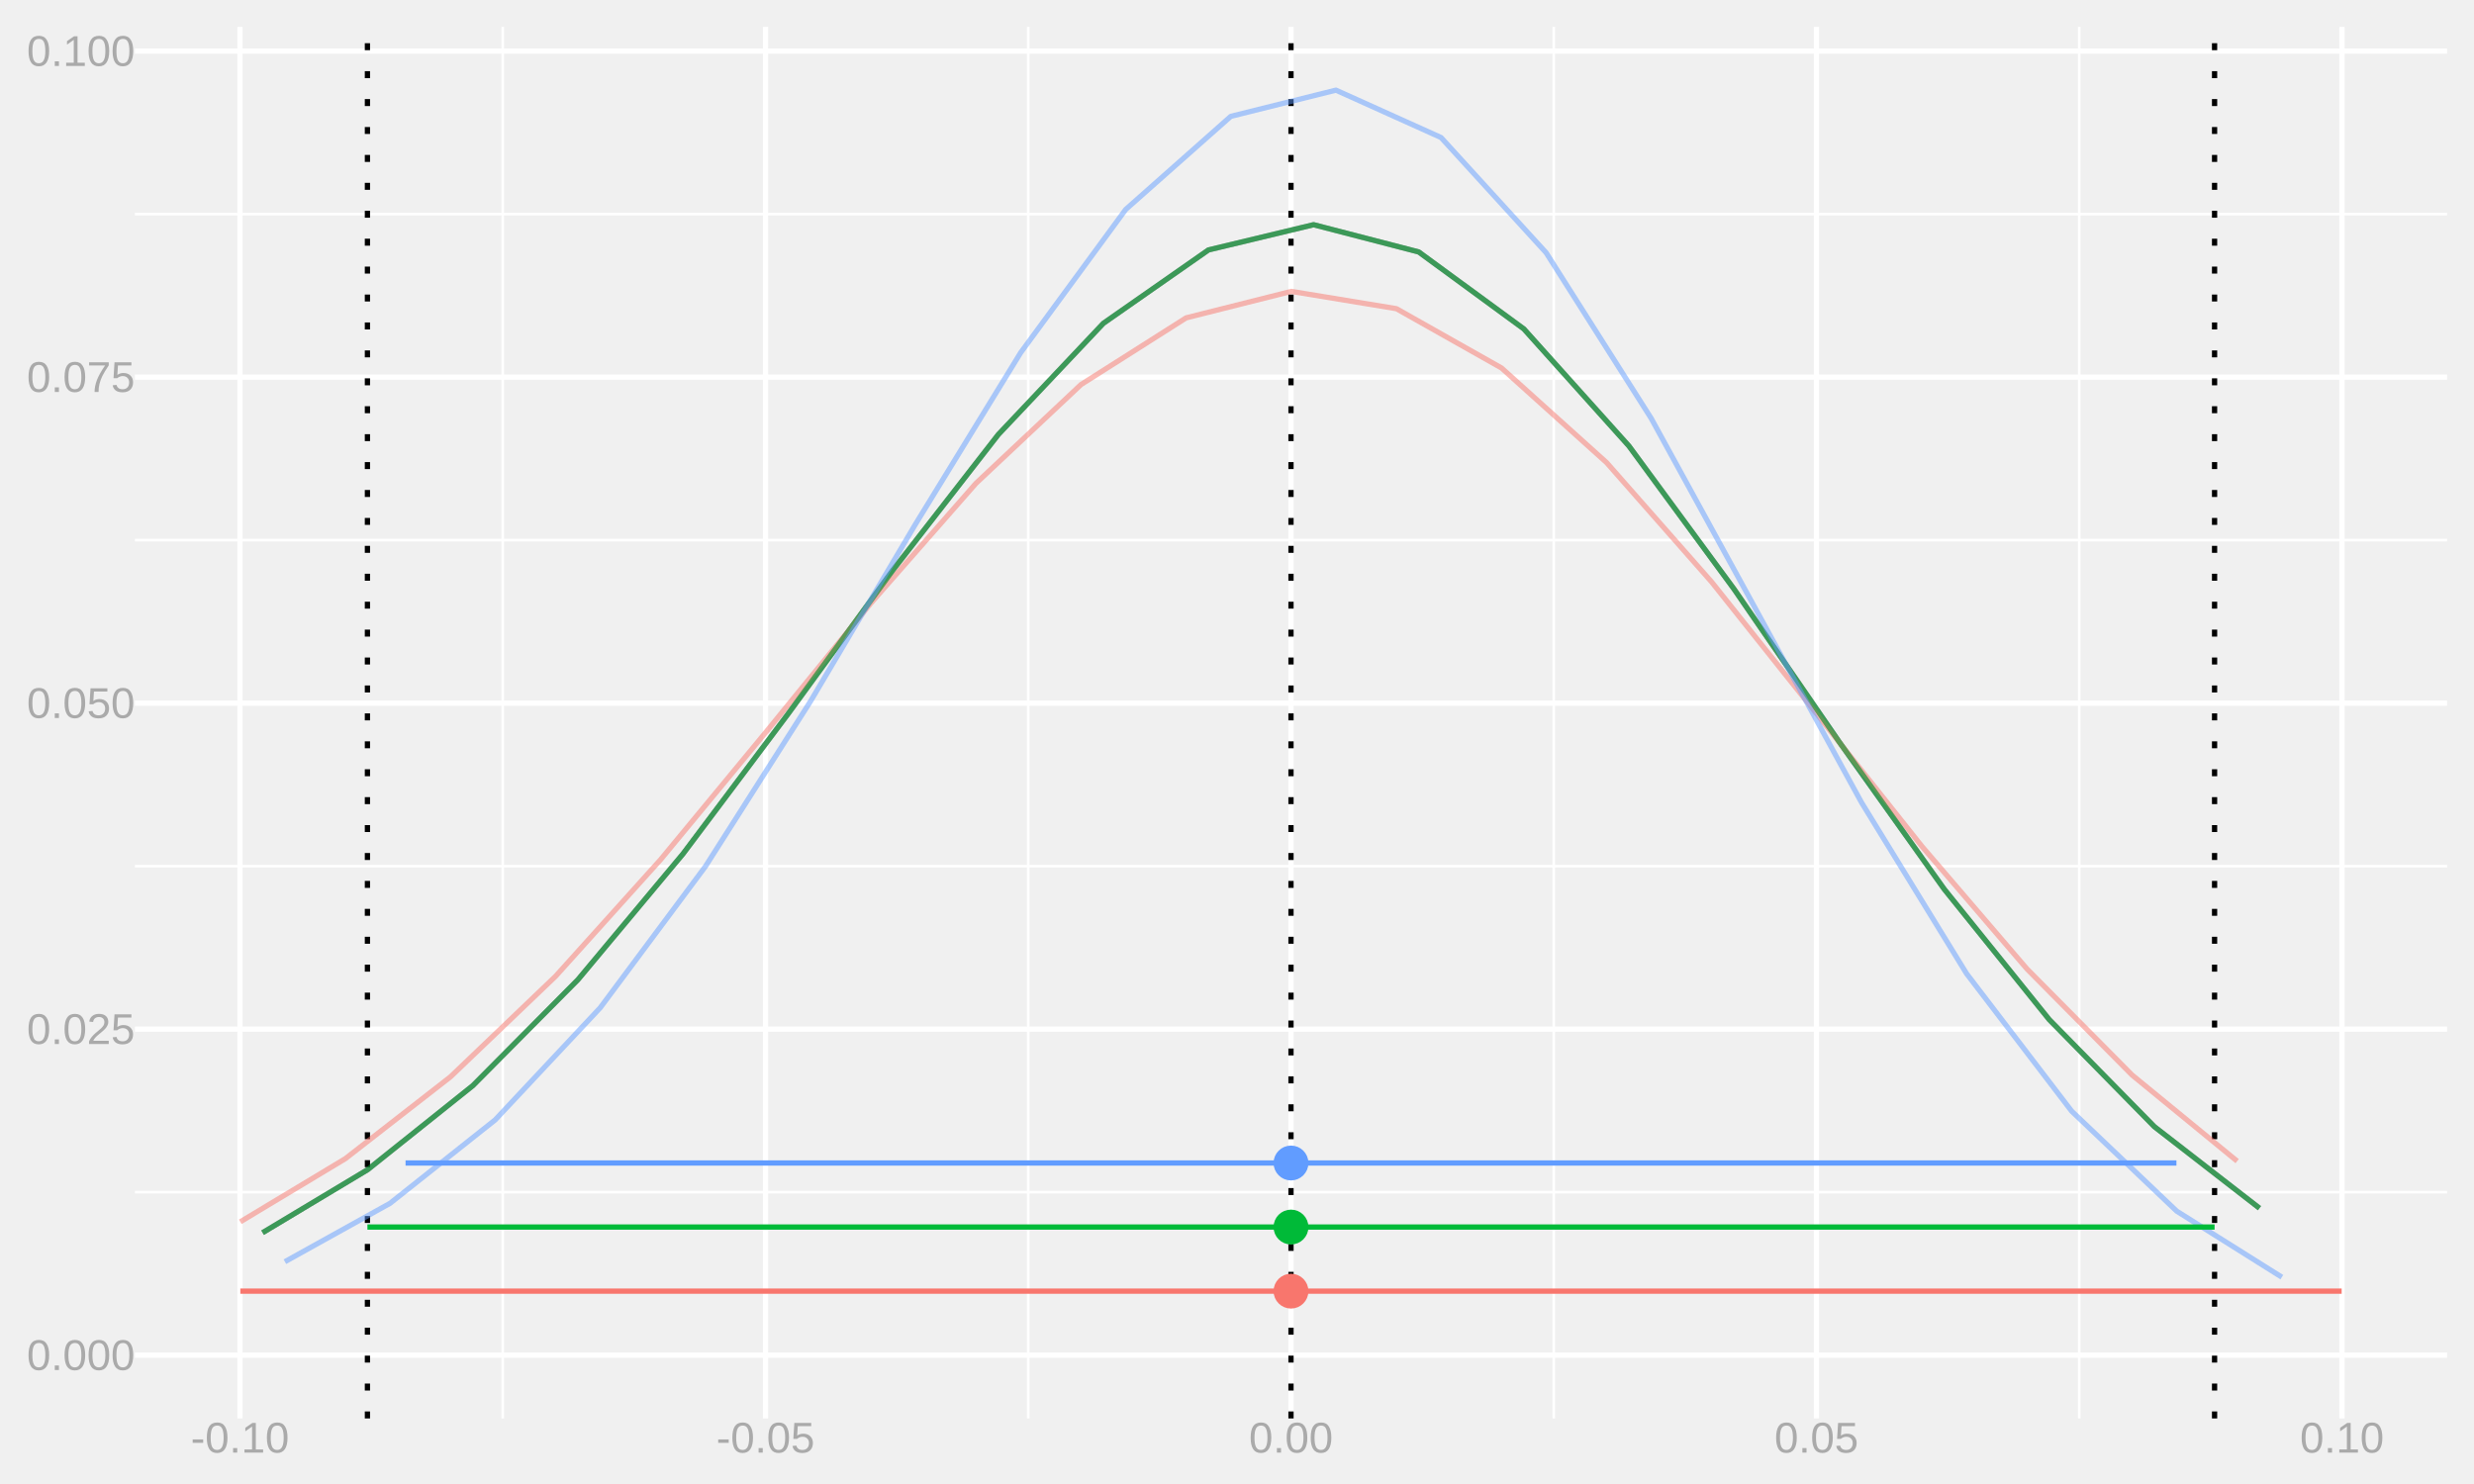
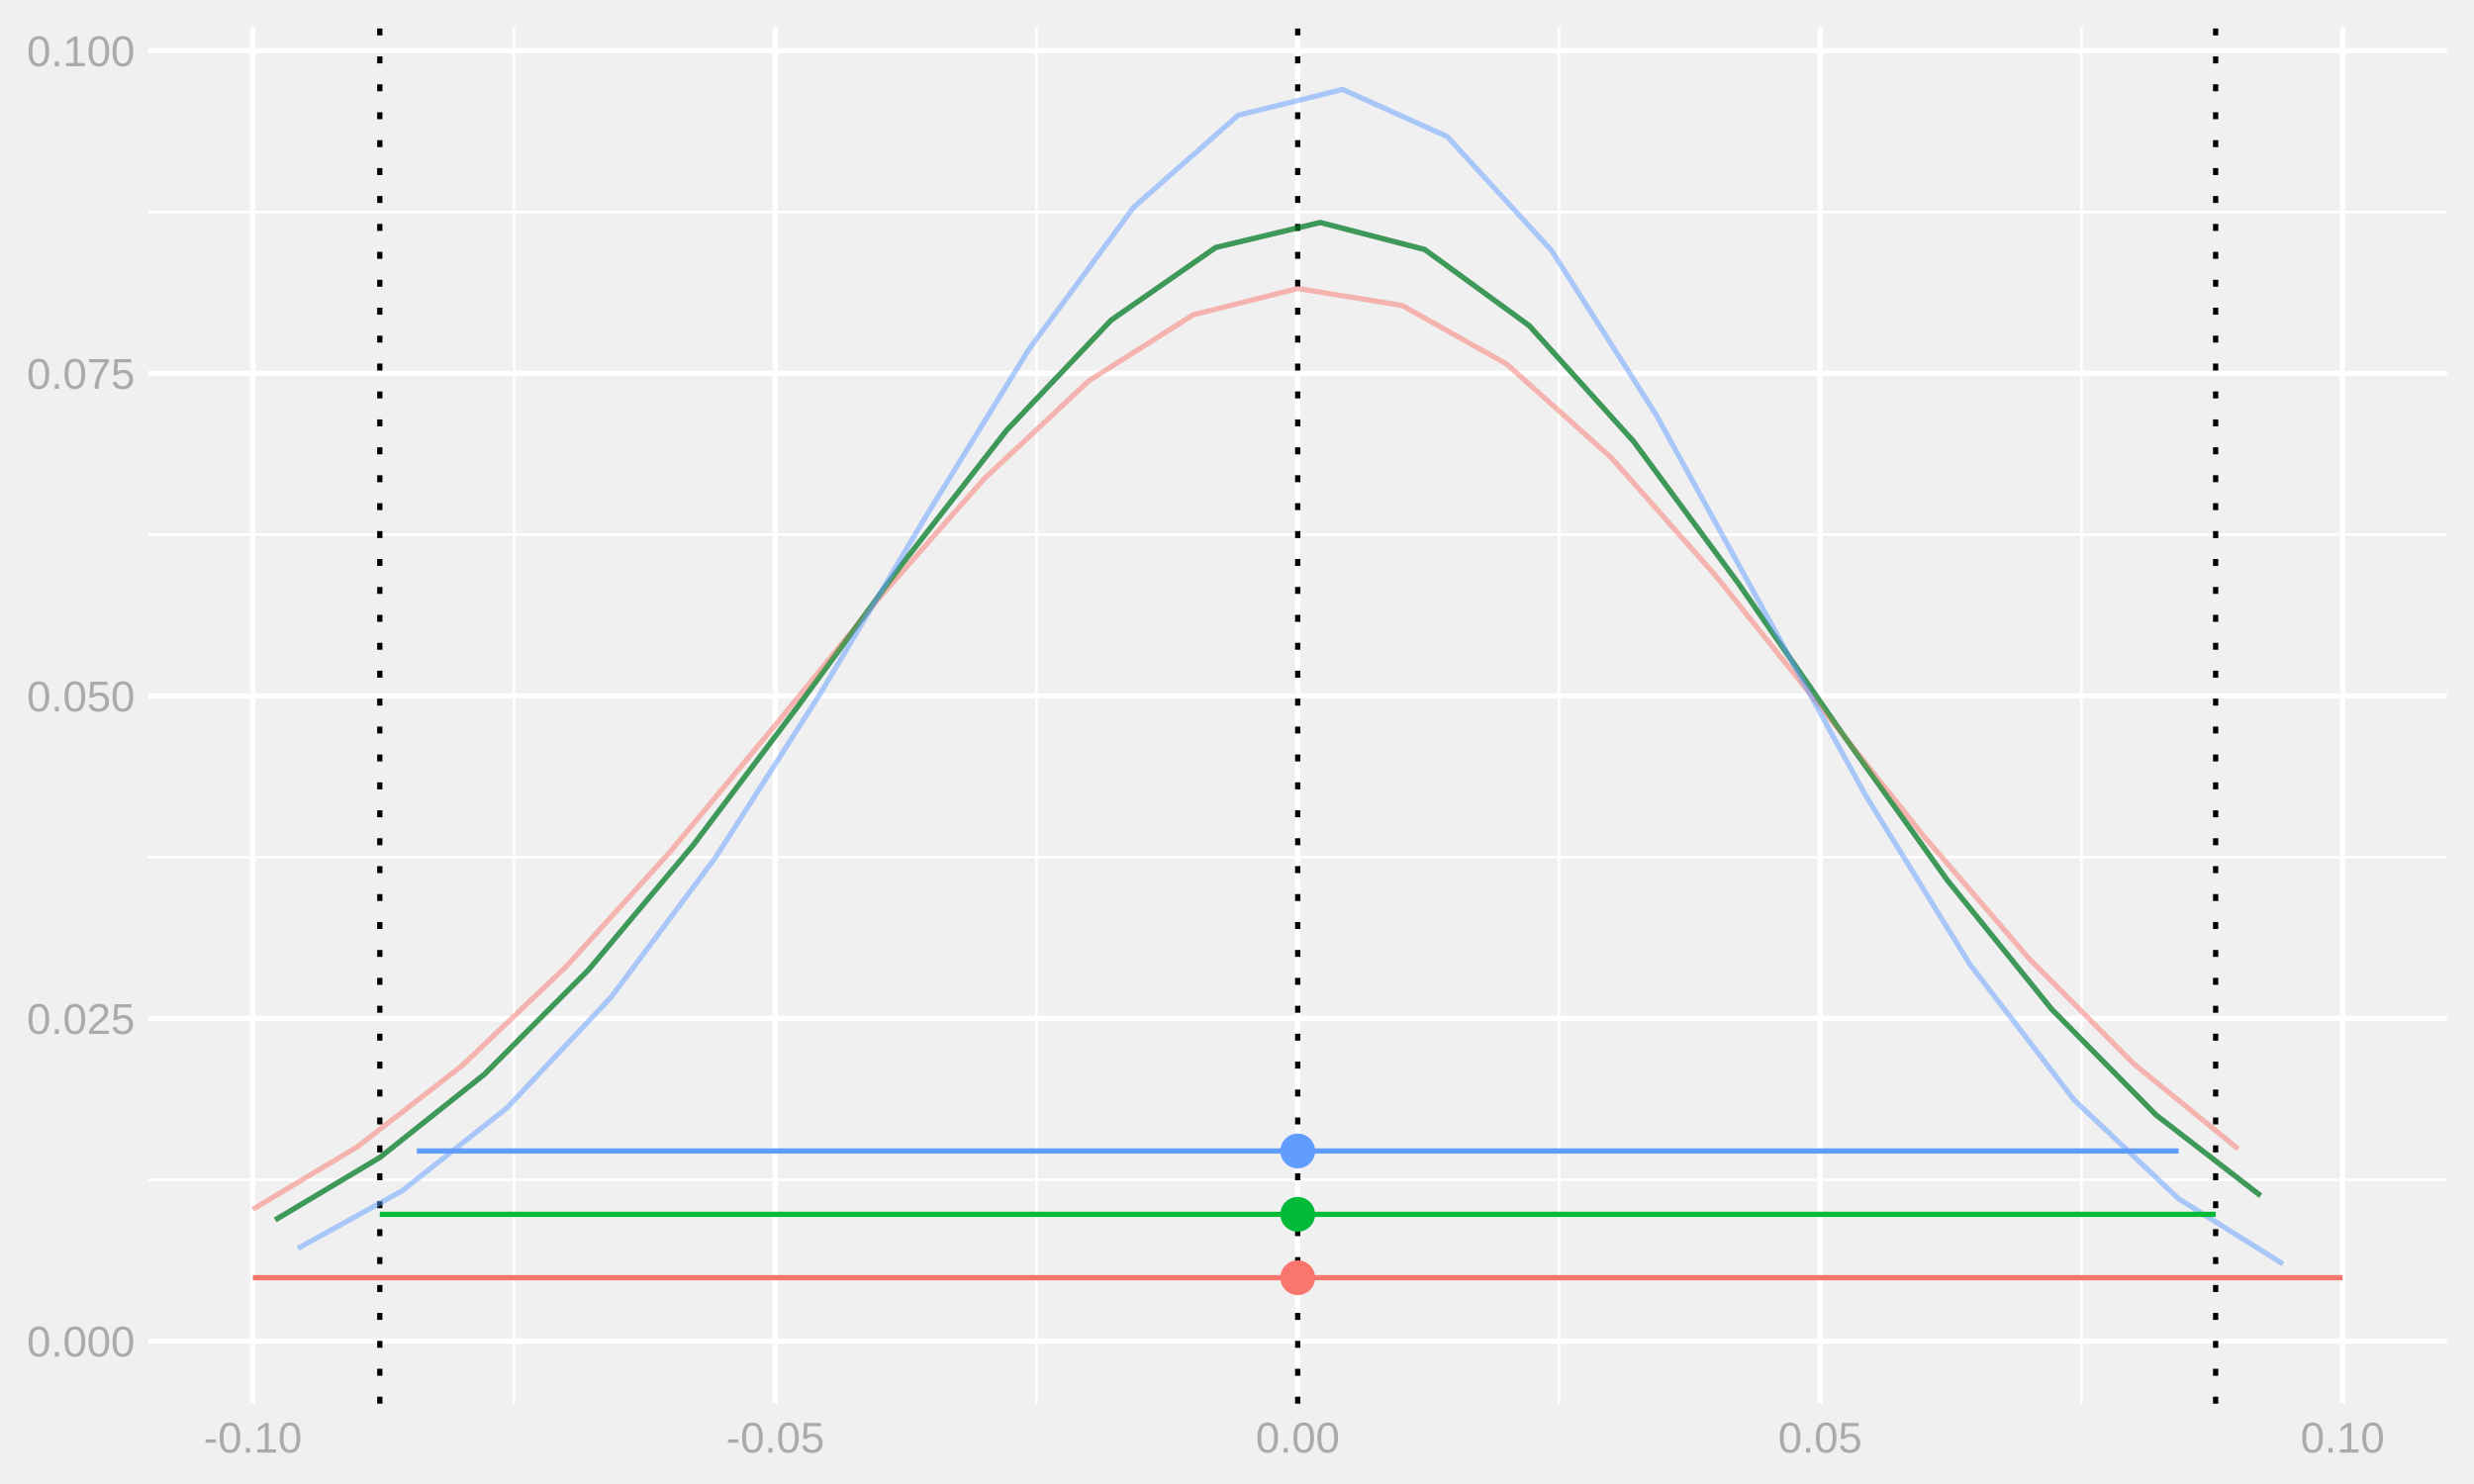
<svg xmlns="http://www.w3.org/2000/svg" width="504.00pt" height="302.40pt" viewBox="0 0 504.00 302.40">
  <g class="svglite">
    <defs>
      <style type="text/css">
    .svglite line, .svglite polyline, .svglite polygon, .svglite path, .svglite rect, .svglite circle {
      fill: none;
      stroke: #000000;
      stroke-linecap: round;
      stroke-linejoin: round;
      stroke-miterlimit: 10.00;
    }
    .svglite text {
      white-space: pre;
    }
    .svglite g.glyphgroup path {
      fill: inherit;
      stroke: none;
    }
  </style>
    </defs>
    <rect width="100%" height="100%" style="stroke: none; fill: none;" />
    <defs>
      <clipPath id="cpMC4wMHw1MDQuMDB8MC4wMHwzMDIuNDA=">
        <rect x="0.00" y="0.00" width="504.00" height="302.40" />
      </clipPath>
    </defs>
    <g clip-path="url(#cpMC4wMHw1MDQuMDB8MC4wMHwzMDIuNDA=)">
      <rect x="0.00" y="0.00" width="504.00" height="302.40" style="stroke-width: 1.07; stroke: none;" />
    </g>
    <defs>
-       <clipPath id="cpMjcuNDh8NDk4LjUyfDUuNDh8Mjg5LjA0">
-         <rect x="27.48" y="5.48" width="471.04" height="283.56" />
+       <clipPath id="cpMzAuMjJ8NDk4LjUyfDUuNDh8Mjg2LjAz">
+         <rect x="30.22" y="5.48" width="468.30" height="280.55" />
      </clipPath>
    </defs>
-     <g clip-path="url(#cpMjcuNDh8NDk4LjUyfDUuNDh8Mjg5LjA0)">
-       <rect x="27.48" y="5.48" width="471.04" height="283.56" style="stroke-width: 1.07; stroke: none;" />
-       <polyline points="27.48,242.93 498.52,242.93 " style="stroke-width: 0.53; stroke: #FFFFFF; stroke-linecap: butt;" />
-       <polyline points="27.48,176.50 498.52,176.50 " style="stroke-width: 0.53; stroke: #FFFFFF; stroke-linecap: butt;" />
-       <polyline points="27.48,110.06 498.52,110.06 " style="stroke-width: 0.53; stroke: #FFFFFF; stroke-linecap: butt;" />
-       <polyline points="27.48,43.63 498.52,43.63 " style="stroke-width: 0.53; stroke: #FFFFFF; stroke-linecap: butt;" />
-       <polyline points="102.42,289.04 102.42,5.48 " style="stroke-width: 0.53; stroke: #FFFFFF; stroke-linecap: butt;" />
-       <polyline points="209.47,289.04 209.47,5.48 " style="stroke-width: 0.53; stroke: #FFFFFF; stroke-linecap: butt;" />
-       <polyline points="316.53,289.04 316.53,5.48 " style="stroke-width: 0.53; stroke: #FFFFFF; stroke-linecap: butt;" />
-       <polyline points="423.58,289.04 423.58,5.48 " style="stroke-width: 0.53; stroke: #FFFFFF; stroke-linecap: butt;" />
-       <polyline points="27.48,276.15 498.52,276.15 " style="stroke-width: 1.07; stroke: #FFFFFF; stroke-linecap: butt;" />
-       <polyline points="27.48,209.71 498.52,209.71 " style="stroke-width: 1.07; stroke: #FFFFFF; stroke-linecap: butt;" />
-       <polyline points="27.48,143.28 498.52,143.28 " style="stroke-width: 1.07; stroke: #FFFFFF; stroke-linecap: butt;" />
-       <polyline points="27.48,76.85 498.52,76.85 " style="stroke-width: 1.07; stroke: #FFFFFF; stroke-linecap: butt;" />
-       <polyline points="27.48,10.41 498.52,10.41 " style="stroke-width: 1.07; stroke: #FFFFFF; stroke-linecap: butt;" />
-       <polyline points="48.89,289.04 48.89,5.48 " style="stroke-width: 1.07; stroke: #FFFFFF; stroke-linecap: butt;" />
-       <polyline points="155.95,289.04 155.95,5.48 " style="stroke-width: 1.07; stroke: #FFFFFF; stroke-linecap: butt;" />
-       <polyline points="263.00,289.04 263.00,5.48 " style="stroke-width: 1.07; stroke: #FFFFFF; stroke-linecap: butt;" />
-       <polyline points="370.05,289.04 370.05,5.48 " style="stroke-width: 1.07; stroke: #FFFFFF; stroke-linecap: butt;" />
-       <polyline points="477.11,289.04 477.11,5.48 " style="stroke-width: 1.07; stroke: #FFFFFF; stroke-linecap: butt;" />
-       <polyline points="53.49,251.19 74.91,238.34 96.32,221.23 117.73,199.64 139.14,173.99 160.55,145.46 181.96,116.09 203.37,88.55 224.78,65.88 246.19,50.93 267.60,45.79 289.02,51.34 310.43,67.02 331.84,90.88 353.25,120.03 374.66,151.15 396.07,181.18 417.48,207.78 438.89,229.59 460.30,246.20 " style="stroke-width: 1.07; stroke: #000000; stroke-opacity: 0.50; stroke-linecap: butt;" />
-       <line x1="74.85" y1="289.04" x2="74.85" y2="5.48" style="stroke-width: 1.07; stroke-dasharray: 1.42,4.27; stroke-linecap: butt;" />
-       <line x1="263.00" y1="289.04" x2="263.00" y2="5.48" style="stroke-width: 1.07; stroke-dasharray: 1.42,4.27; stroke-linecap: butt;" />
-       <line x1="451.15" y1="289.04" x2="451.15" y2="5.48" style="stroke-width: 1.07; stroke-dasharray: 1.42,4.27; stroke-linecap: butt;" />
-       <polyline points="48.95,248.97 70.36,236.10 91.77,219.43 113.18,198.94 134.59,175.15 156.00,149.23 177.41,122.92 198.82,98.49 220.23,78.36 241.64,64.77 263.06,59.38 284.47,62.90 305.88,74.98 327.29,94.26 348.70,118.60 370.11,145.49 391.52,172.45 412.93,197.44 434.34,219.06 455.75,236.61 " style="stroke-width: 1.07; stroke: #F8766D; stroke-opacity: 0.50; stroke-linecap: butt;" />
-       <polyline points="53.49,251.19 74.91,238.34 96.32,221.23 117.73,199.64 139.14,173.99 160.55,145.46 181.96,116.09 203.37,88.55 224.78,65.88 246.19,50.93 267.60,45.79 289.02,51.34 310.43,67.02 331.84,90.88 353.25,120.03 374.66,151.15 396.07,181.18 417.48,207.78 438.89,229.59 460.30,246.20 " style="stroke-width: 1.07; stroke: #00BA38; stroke-opacity: 0.50; stroke-linecap: butt;" />
-       <polyline points="58.04,257.10 79.45,245.21 100.87,228.21 122.28,205.35 143.69,176.58 165.10,142.93 186.51,106.80 207.92,71.88 229.33,42.68 250.74,23.71 272.15,18.37 293.56,28.02 314.97,51.49 336.39,85.27 357.80,124.35 379.21,163.50 400.62,198.39 422.03,226.42 443.44,246.80 464.85,260.25 " style="stroke-width: 1.07; stroke: #619CFF; stroke-opacity: 0.50; stroke-linecap: butt;" />
-       <line x1="48.96" y1="263.10" x2="477.04" y2="263.10" style="stroke-width: 1.07; stroke: #F8766D; stroke-linecap: butt;" />
-       <line x1="74.85" y1="250.04" x2="451.15" y2="250.04" style="stroke-width: 1.07; stroke: #00BA38; stroke-linecap: butt;" />
-       <line x1="82.62" y1="236.99" x2="443.38" y2="236.99" style="stroke-width: 1.07; stroke: #619CFF; stroke-linecap: butt;" />
-       <circle cx="263.00" cy="263.10" r="2.84" style="stroke-width: 1.42; stroke: #F8766D; fill: #F8766D;" />
-       <circle cx="263.00" cy="250.04" r="2.84" style="stroke-width: 1.42; stroke: #00BA38; fill: #00BA38;" />
-       <circle cx="263.00" cy="236.99" r="2.84" style="stroke-width: 1.42; stroke: #619CFF; fill: #619CFF;" />
+     <g clip-path="url(#cpMzAuMjJ8NDk4LjUyfDUuNDh8Mjg2LjAz)">
+       <rect x="30.22" y="5.48" width="468.30" height="280.55" style="stroke-width: 1.07; stroke: none;" />
+       <polyline points="30.22,240.41 498.52,240.41 " style="stroke-width: 0.53; stroke: #FFFFFF; stroke-linecap: butt;" />
+       <polyline points="30.22,174.68 498.52,174.68 " style="stroke-width: 0.53; stroke: #FFFFFF; stroke-linecap: butt;" />
+       <polyline points="30.22,108.94 498.52,108.94 " style="stroke-width: 0.53; stroke: #FFFFFF; stroke-linecap: butt;" />
+       <polyline points="30.22,43.21 498.52,43.21 " style="stroke-width: 0.53; stroke: #FFFFFF; stroke-linecap: butt;" />
+       <polyline points="104.72,286.03 104.72,5.48 " style="stroke-width: 0.53; stroke: #FFFFFF; stroke-linecap: butt;" />
+       <polyline points="211.15,286.03 211.15,5.48 " style="stroke-width: 0.53; stroke: #FFFFFF; stroke-linecap: butt;" />
+       <polyline points="317.59,286.03 317.59,5.48 " style="stroke-width: 0.53; stroke: #FFFFFF; stroke-linecap: butt;" />
+       <polyline points="424.02,286.03 424.02,5.48 " style="stroke-width: 0.53; stroke: #FFFFFF; stroke-linecap: butt;" />
+       <polyline points="30.22,273.28 498.52,273.28 " style="stroke-width: 1.07; stroke: #FFFFFF; stroke-linecap: butt;" />
+       <polyline points="30.22,207.54 498.52,207.54 " style="stroke-width: 1.07; stroke: #FFFFFF; stroke-linecap: butt;" />
+       <polyline points="30.22,141.81 498.52,141.81 " style="stroke-width: 1.07; stroke: #FFFFFF; stroke-linecap: butt;" />
+       <polyline points="30.22,76.08 498.52,76.08 " style="stroke-width: 1.07; stroke: #FFFFFF; stroke-linecap: butt;" />
+       <polyline points="30.22,10.34 498.52,10.34 " style="stroke-width: 1.07; stroke: #FFFFFF; stroke-linecap: butt;" />
+       <polyline points="51.51,286.03 51.51,5.48 " style="stroke-width: 1.07; stroke: #FFFFFF; stroke-linecap: butt;" />
+       <polyline points="157.94,286.03 157.94,5.48 " style="stroke-width: 1.07; stroke: #FFFFFF; stroke-linecap: butt;" />
+       <polyline points="264.37,286.03 264.37,5.48 " style="stroke-width: 1.07; stroke: #FFFFFF; stroke-linecap: butt;" />
+       <polyline points="370.80,286.03 370.80,5.48 " style="stroke-width: 1.07; stroke: #FFFFFF; stroke-linecap: butt;" />
+       <polyline points="477.23,286.03 477.23,5.48 " style="stroke-width: 1.07; stroke: #FFFFFF; stroke-linecap: butt;" />
+       <polyline points="56.08,248.58 77.37,235.87 98.66,218.93 119.94,197.57 141.23,172.19 162.52,143.97 183.80,114.90 205.09,87.66 226.37,65.23 247.66,50.43 268.95,45.34 290.23,50.84 311.52,66.35 332.81,89.97 354.09,118.80 375.38,149.59 396.67,179.31 417.95,205.63 439.24,227.21 460.53,243.65 " style="stroke-width: 1.07; stroke: #000000; stroke-opacity: 0.50; stroke-linecap: butt;" />
+       <line x1="77.37" y1="286.03" x2="77.37" y2="5.48" style="stroke-width: 1.07; stroke-dasharray: 1.42,4.27; stroke-linecap: butt;" />
+       <line x1="264.37" y1="286.03" x2="264.37" y2="5.48" style="stroke-width: 1.07; stroke-dasharray: 1.42,4.27; stroke-linecap: butt;" />
+       <line x1="451.37" y1="286.03" x2="451.37" y2="5.48" style="stroke-width: 1.07; stroke-dasharray: 1.42,4.27; stroke-linecap: butt;" />
+       <polyline points="51.51,246.42 72.79,233.69 94.08,217.20 115.36,196.94 136.65,173.41 157.94,147.76 179.22,121.73 200.51,97.55 221.80,77.61 243.08,64.15 264.37,58.79 285.66,62.25 306.94,74.19 328.23,93.25 349.52,117.33 370.80,143.92 392.09,170.61 413.37,195.35 434.66,216.75 455.95,234.12 " style="stroke-width: 1.07; stroke: #F8766D; stroke-opacity: 0.50; stroke-linecap: butt;" />
+       <polyline points="56.08,248.58 77.37,235.87 98.66,218.93 119.94,197.57 141.23,172.19 162.52,143.97 183.80,114.90 205.09,87.66 226.37,65.23 247.66,50.43 268.95,45.34 290.23,50.84 311.52,66.35 332.81,89.97 354.09,118.80 375.38,149.59 396.67,179.31 417.95,205.63 439.24,227.21 460.53,243.65 " style="stroke-width: 1.07; stroke: #00BA38; stroke-opacity: 0.50; stroke-linecap: butt;" />
+       <polyline points="60.66,254.40 81.95,242.63 103.23,225.80 124.52,203.16 145.81,174.67 167.09,141.37 188.38,105.62 209.67,71.08 230.95,42.22 252.24,23.48 273.52,18.23 294.81,27.82 316.10,51.07 337.38,84.51 358.67,123.19 379.96,161.91 401.24,196.42 422.53,224.13 443.82,244.28 465.10,257.57 " style="stroke-width: 1.07; stroke: #619CFF; stroke-opacity: 0.50; stroke-linecap: butt;" />
+       <line x1="51.51" y1="260.36" x2="477.23" y2="260.36" style="stroke-width: 1.07; stroke: #F8766D; stroke-linecap: butt;" />
+       <line x1="77.37" y1="247.45" x2="451.37" y2="247.45" style="stroke-width: 1.07; stroke: #00BA38; stroke-linecap: butt;" />
+       <line x1="84.92" y1="234.54" x2="443.82" y2="234.54" style="stroke-width: 1.07; stroke: #619CFF; stroke-linecap: butt;" />
+       <circle cx="264.37" cy="260.36" r="2.84" style="stroke-width: 1.42; stroke: #F8766D; fill: #F8766D;" />
+       <circle cx="264.37" cy="247.45" r="2.84" style="stroke-width: 1.42; stroke: #00BA38; fill: #00BA38;" />
+       <circle cx="264.37" cy="234.54" r="2.84" style="stroke-width: 1.42; stroke: #619CFF; fill: #619CFF;" />
    </g>
    <g clip-path="url(#cpMC4wMHw1MDQuMDB8MC4wMHwzMDIuNDA=)">
-       <text x="16.48" y="279.18" text-anchor="middle" style="font-size: 8.80px;fill: #AAAAAA; font-family: &quot;Arimo&quot;;" textLength="22.00px" lengthAdjust="spacingAndGlyphs">0.000</text>
-       <text x="16.48" y="212.74" text-anchor="middle" style="font-size: 8.80px;fill: #AAAAAA; font-family: &quot;Arimo&quot;;" textLength="22.00px" lengthAdjust="spacingAndGlyphs">0.025</text>
-       <text x="16.48" y="146.31" text-anchor="middle" style="font-size: 8.80px;fill: #AAAAAA; font-family: &quot;Arimo&quot;;" textLength="22.00px" lengthAdjust="spacingAndGlyphs">0.050</text>
-       <text x="16.48" y="79.87" text-anchor="middle" style="font-size: 8.80px;fill: #AAAAAA; font-family: &quot;Arimo&quot;;" textLength="22.00px" lengthAdjust="spacingAndGlyphs">0.075</text>
-       <text x="16.48" y="13.44" text-anchor="middle" style="font-size: 8.80px;fill: #AAAAAA; font-family: &quot;Arimo&quot;;" textLength="22.00px" lengthAdjust="spacingAndGlyphs">0.100</text>
-       <text x="48.89" y="296.01" text-anchor="middle" style="font-size: 8.80px;fill: #AAAAAA; font-family: &quot;Arimo&quot;;" textLength="20.03px" lengthAdjust="spacingAndGlyphs">-0.10</text>
-       <text x="155.95" y="296.01" text-anchor="middle" style="font-size: 8.80px;fill: #AAAAAA; font-family: &quot;Arimo&quot;;" textLength="20.03px" lengthAdjust="spacingAndGlyphs">-0.05</text>
-       <text x="263.00" y="296.01" text-anchor="middle" style="font-size: 8.80px;fill: #AAAAAA; font-family: &quot;Arimo&quot;;" textLength="17.11px" lengthAdjust="spacingAndGlyphs">0.00</text>
-       <text x="370.05" y="296.01" text-anchor="middle" style="font-size: 8.80px;fill: #AAAAAA; font-family: &quot;Arimo&quot;;" textLength="17.11px" lengthAdjust="spacingAndGlyphs">0.05</text>
-       <text x="477.11" y="296.01" text-anchor="middle" style="font-size: 8.80px;fill: #AAAAAA; font-family: &quot;Arimo&quot;;" textLength="17.11px" lengthAdjust="spacingAndGlyphs">0.10</text>
+       <text x="16.48" y="276.43" text-anchor="middle" style="font-size: 8.80px;fill: #AAAAAA; font-family: &quot;Arial&quot;;" textLength="22.00px" lengthAdjust="spacingAndGlyphs">0.000</text>
+       <text x="16.48" y="210.69" text-anchor="middle" style="font-size: 8.80px;fill: #AAAAAA; font-family: &quot;Arial&quot;;" textLength="22.00px" lengthAdjust="spacingAndGlyphs">0.025</text>
+       <text x="16.48" y="144.96" text-anchor="middle" style="font-size: 8.80px;fill: #AAAAAA; font-family: &quot;Arial&quot;;" textLength="22.00px" lengthAdjust="spacingAndGlyphs">0.050</text>
+       <text x="16.48" y="79.23" text-anchor="middle" style="font-size: 8.80px;fill: #AAAAAA; font-family: &quot;Arial&quot;;" textLength="22.00px" lengthAdjust="spacingAndGlyphs">0.075</text>
+       <text x="16.48" y="13.49" text-anchor="middle" style="font-size: 8.80px;fill: #AAAAAA; font-family: &quot;Arial&quot;;" textLength="22.00px" lengthAdjust="spacingAndGlyphs">0.100</text>
+       <text x="51.51" y="296.00" text-anchor="middle" style="font-size: 8.80px;fill: #AAAAAA; font-family: &quot;Arial&quot;;" textLength="20.03px" lengthAdjust="spacingAndGlyphs">-0.10</text>
+       <text x="157.94" y="296.00" text-anchor="middle" style="font-size: 8.80px;fill: #AAAAAA; font-family: &quot;Arial&quot;;" textLength="20.03px" lengthAdjust="spacingAndGlyphs">-0.05</text>
+       <text x="264.37" y="296.00" text-anchor="middle" style="font-size: 8.80px;fill: #AAAAAA; font-family: &quot;Arial&quot;;" textLength="17.11px" lengthAdjust="spacingAndGlyphs">0.00</text>
+       <text x="370.80" y="296.00" text-anchor="middle" style="font-size: 8.80px;fill: #AAAAAA; font-family: &quot;Arial&quot;;" textLength="17.11px" lengthAdjust="spacingAndGlyphs">0.05</text>
+       <text x="477.23" y="296.00" text-anchor="middle" style="font-size: 8.80px;fill: #AAAAAA; font-family: &quot;Arial&quot;;" textLength="17.11px" lengthAdjust="spacingAndGlyphs">0.10</text>
    </g>
  </g>
</svg>
